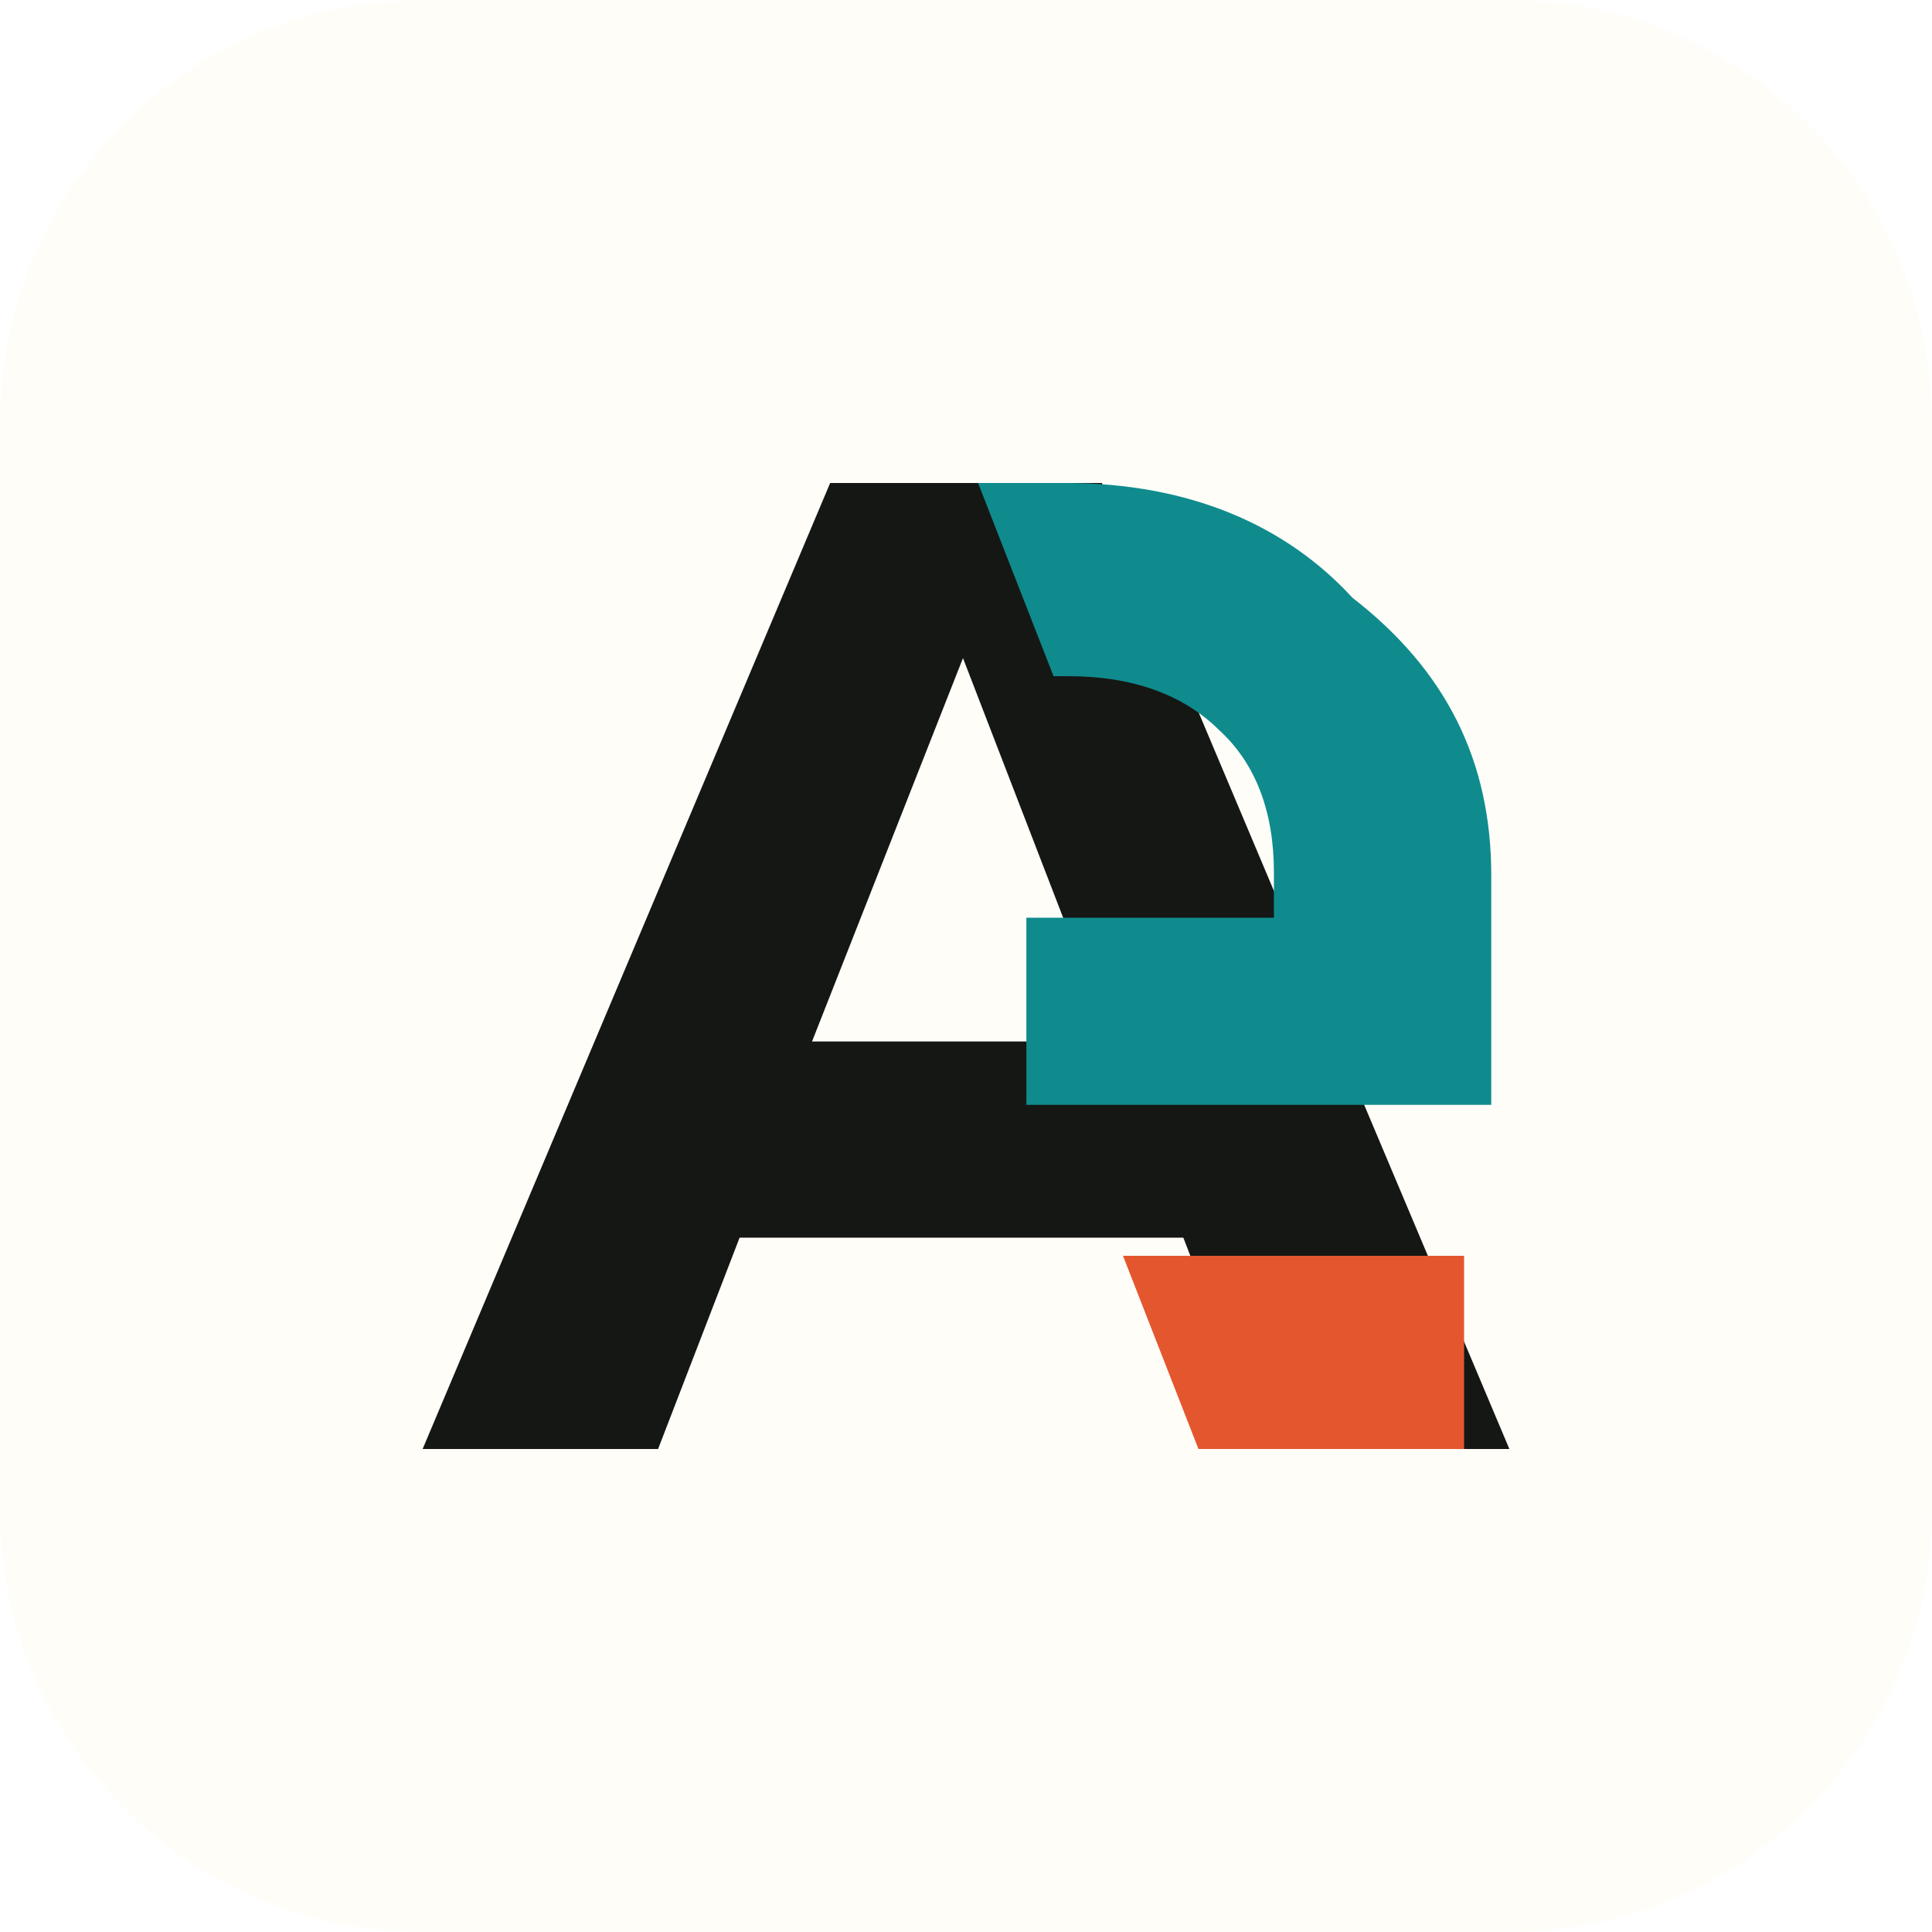
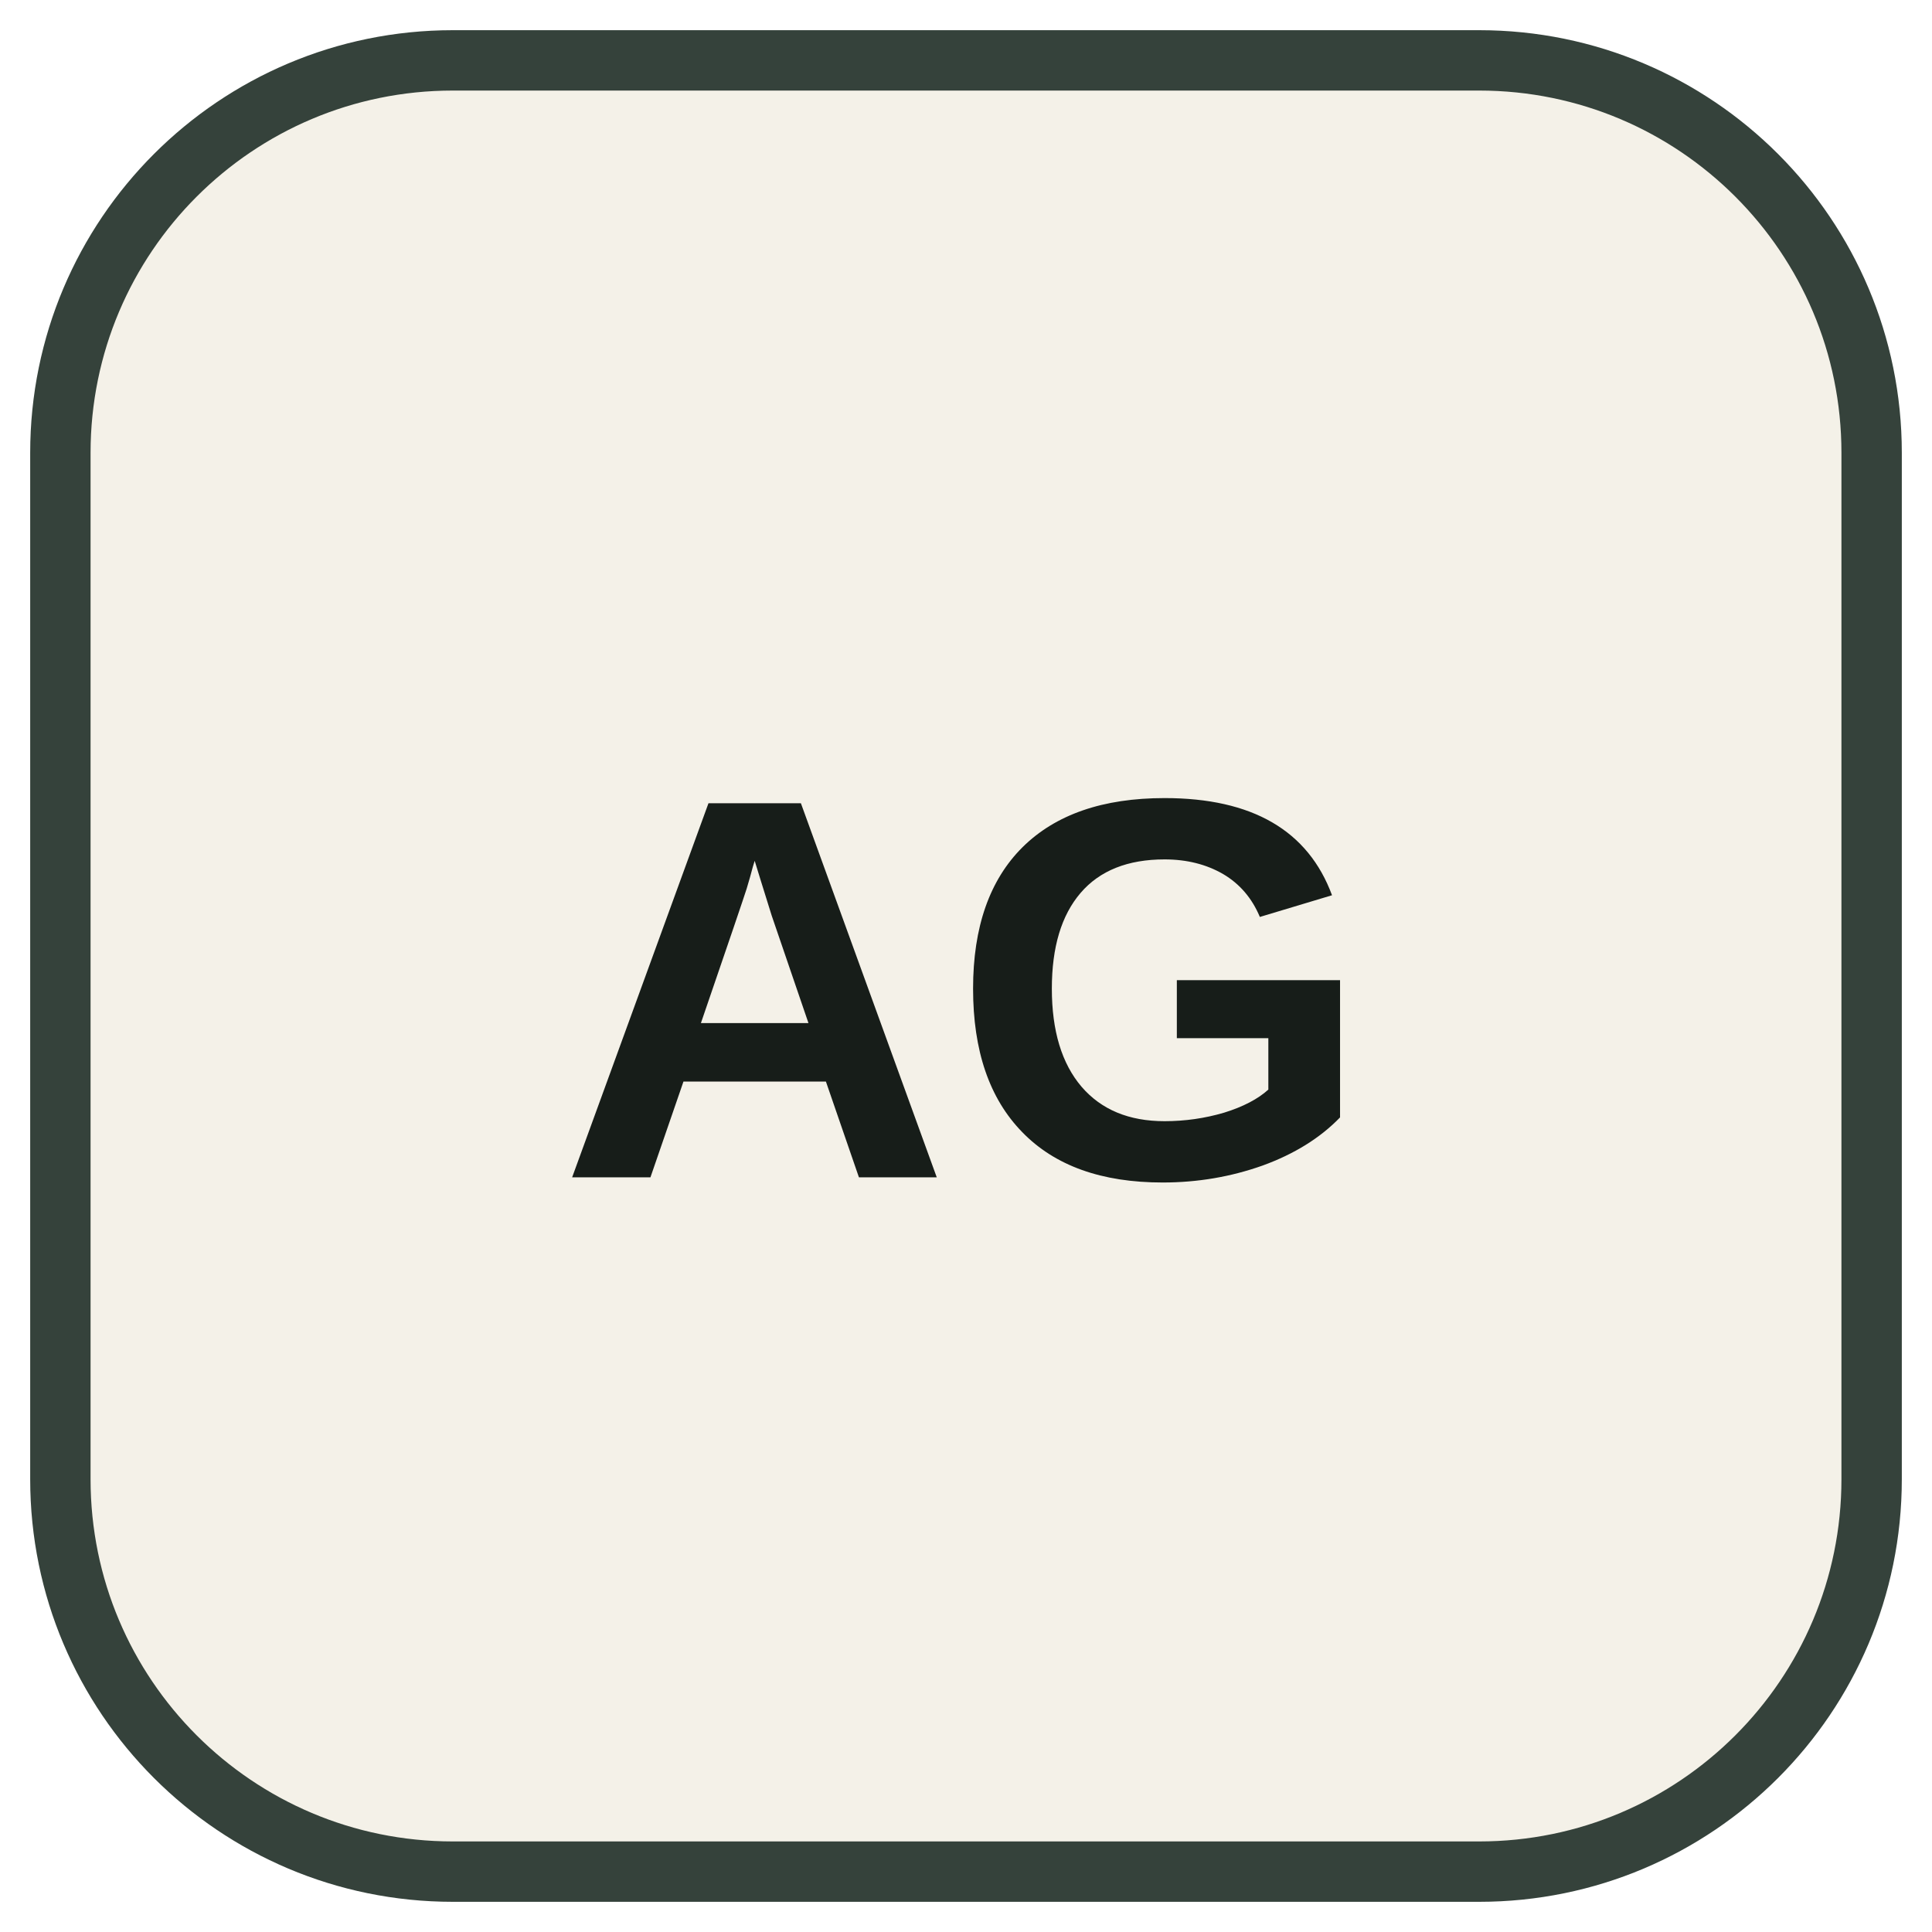
<svg xmlns="http://www.w3.org/2000/svg" viewBox="0 0 64 64" role="img" aria-label="AG">
-   <rect width="64" height="64" rx="14" fill="#fffdf8" />
-   <path d="M14 48 27.5 16h9L50 48h-8.1l-2.7-7H24.5l-2.7 7H14Zm12.9-13.5h9.9L31.9 21.8l-5 12.7Z" fill="#151715" />
-   <path d="M44.8 19.8c-2.2-2.4-5.4-3.8-9.5-3.8h-2.9l2.5 6.4h.5c2.1 0 3.8.6 5 1.8 1.2 1.1 1.8 2.7 1.8 4.7v1.5H34v6.2h15.4V29c0-3.8-1.5-6.8-4.6-9.2Z" fill="#0f8b8d" />
-   <path d="M48.5 48v-6.4H37.2L39.7 48h8.8Z" fill="#e4572e" />
+   <rect x="2" y="2" width="60" height="60" rx="13" fill="#f4f1e8" stroke="#35423b" stroke-width="2" />
+   <text x="32" y="39" text-anchor="middle" font-family="Manrope, Verdana, Arial, sans-serif" font-size="18" font-weight="700" letter-spacing="0" fill="#171d19">AG</text>
</svg>
